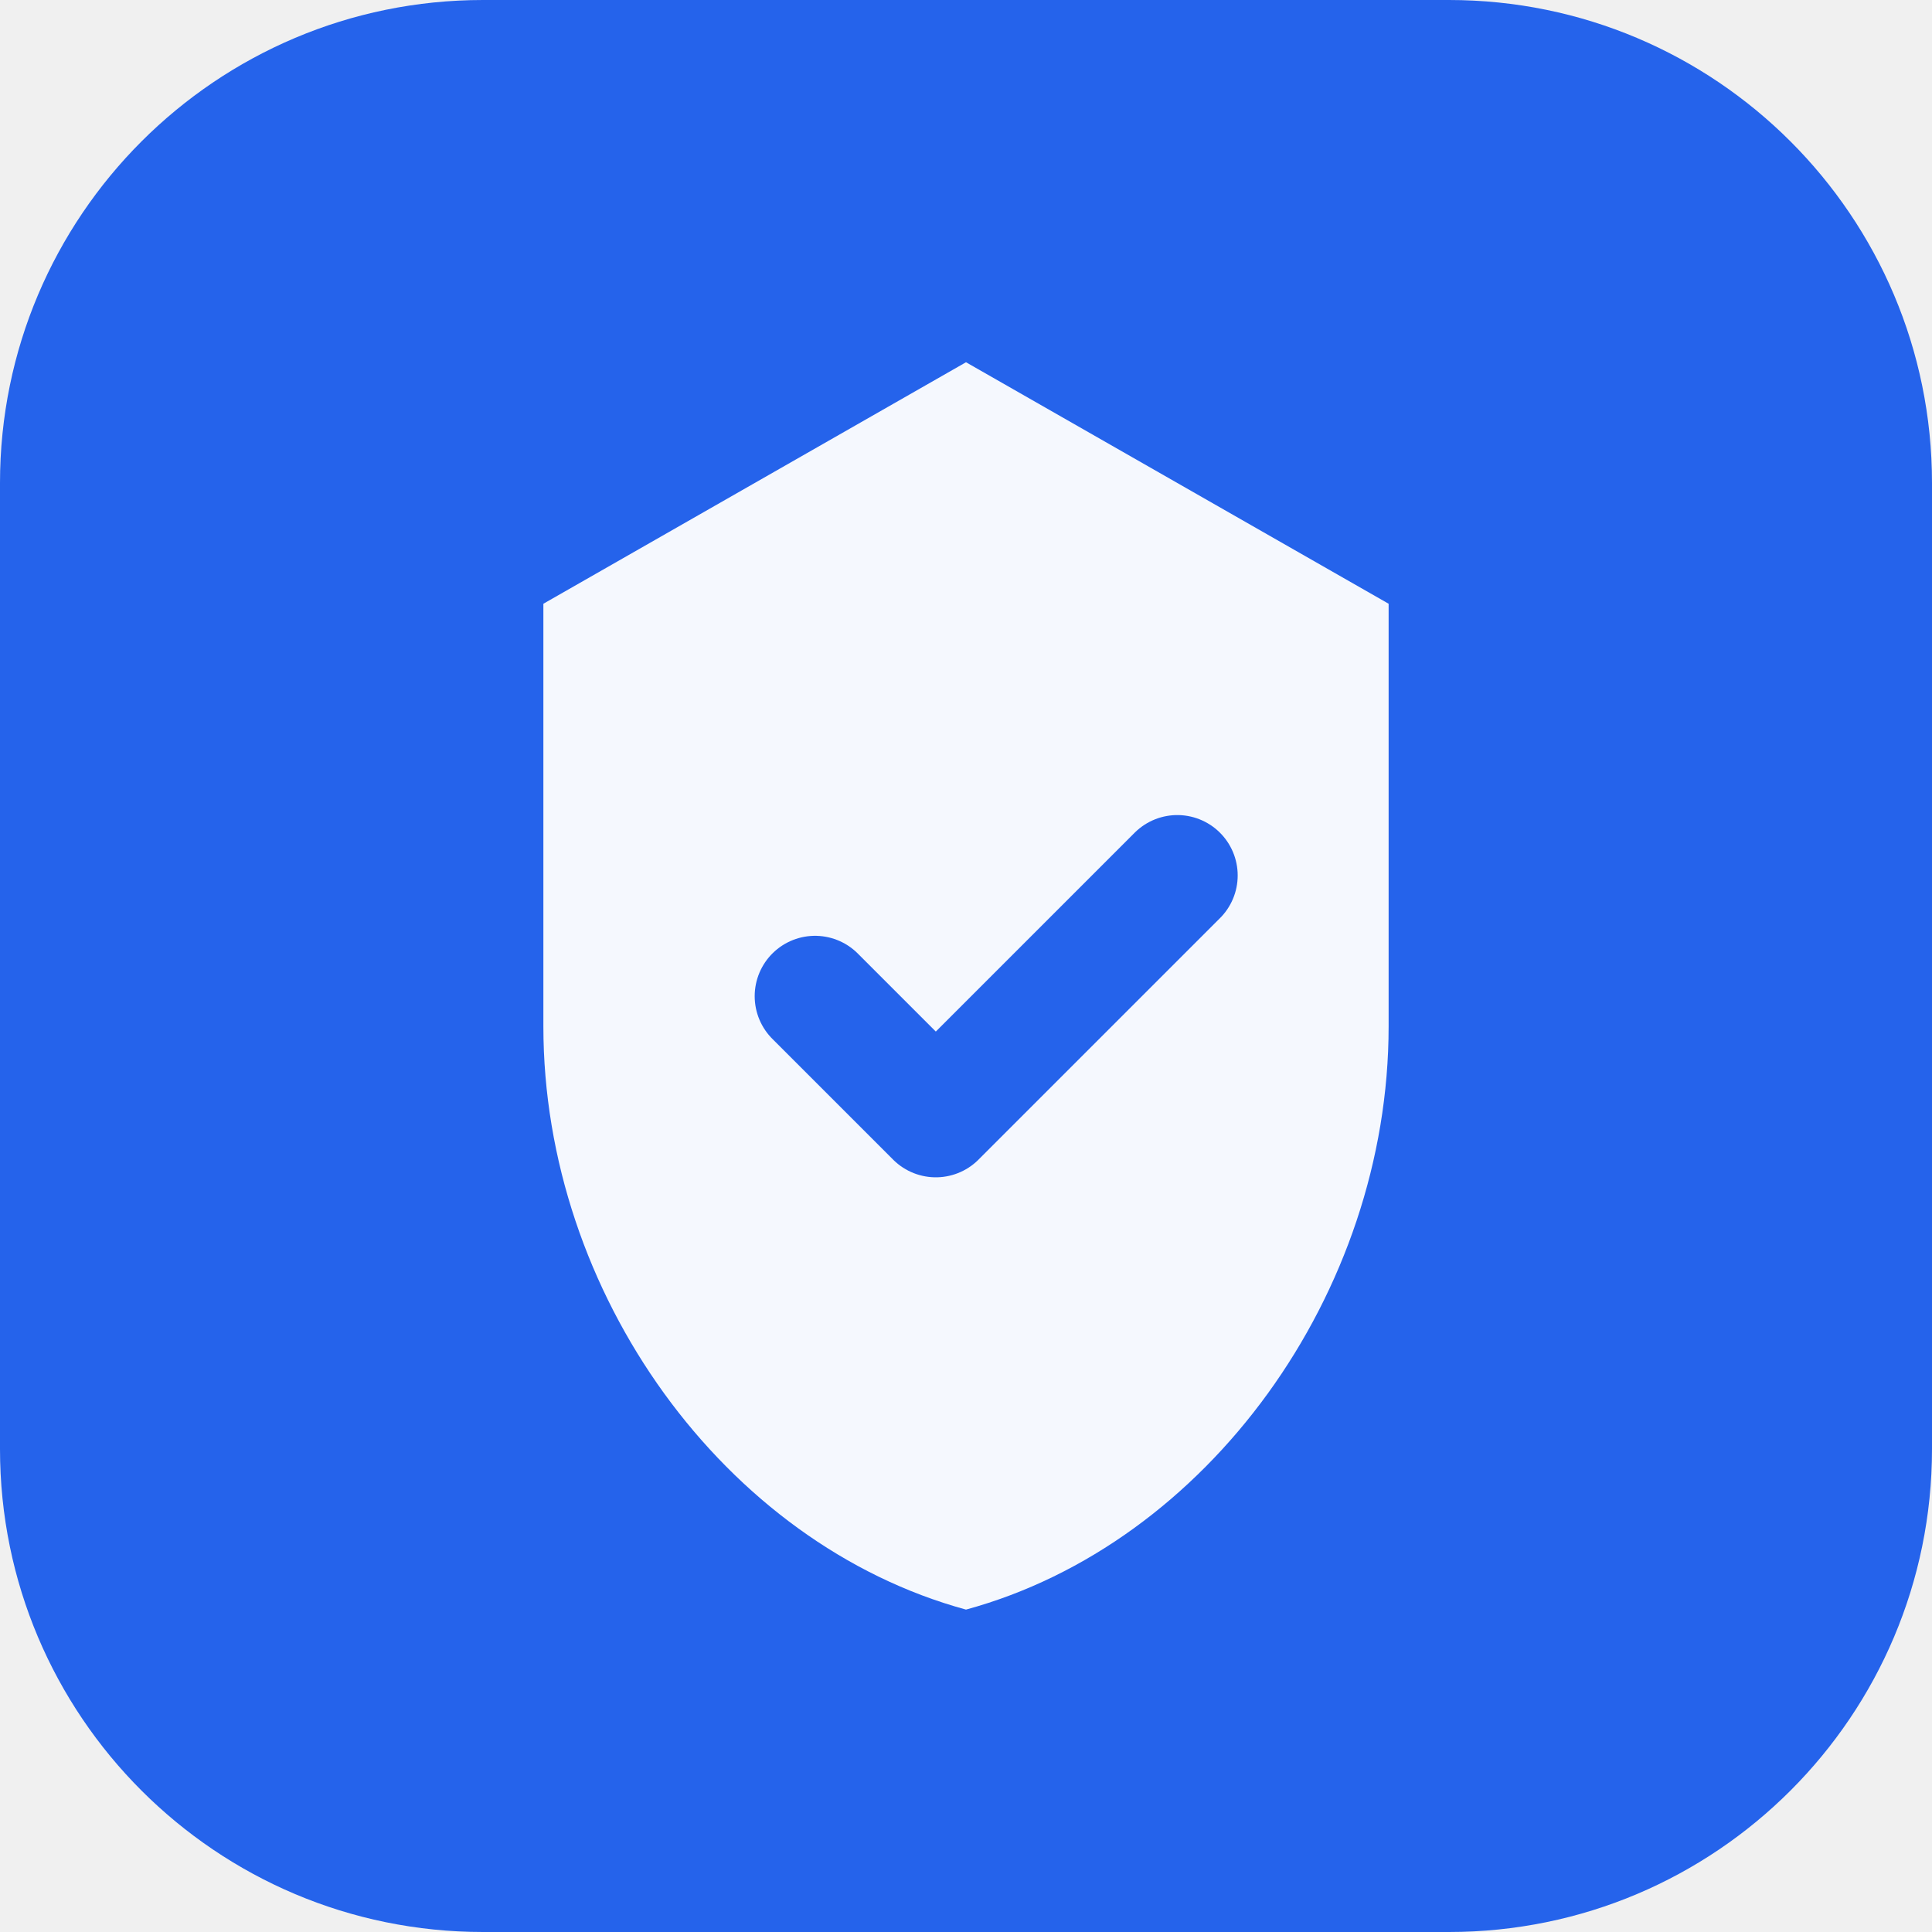
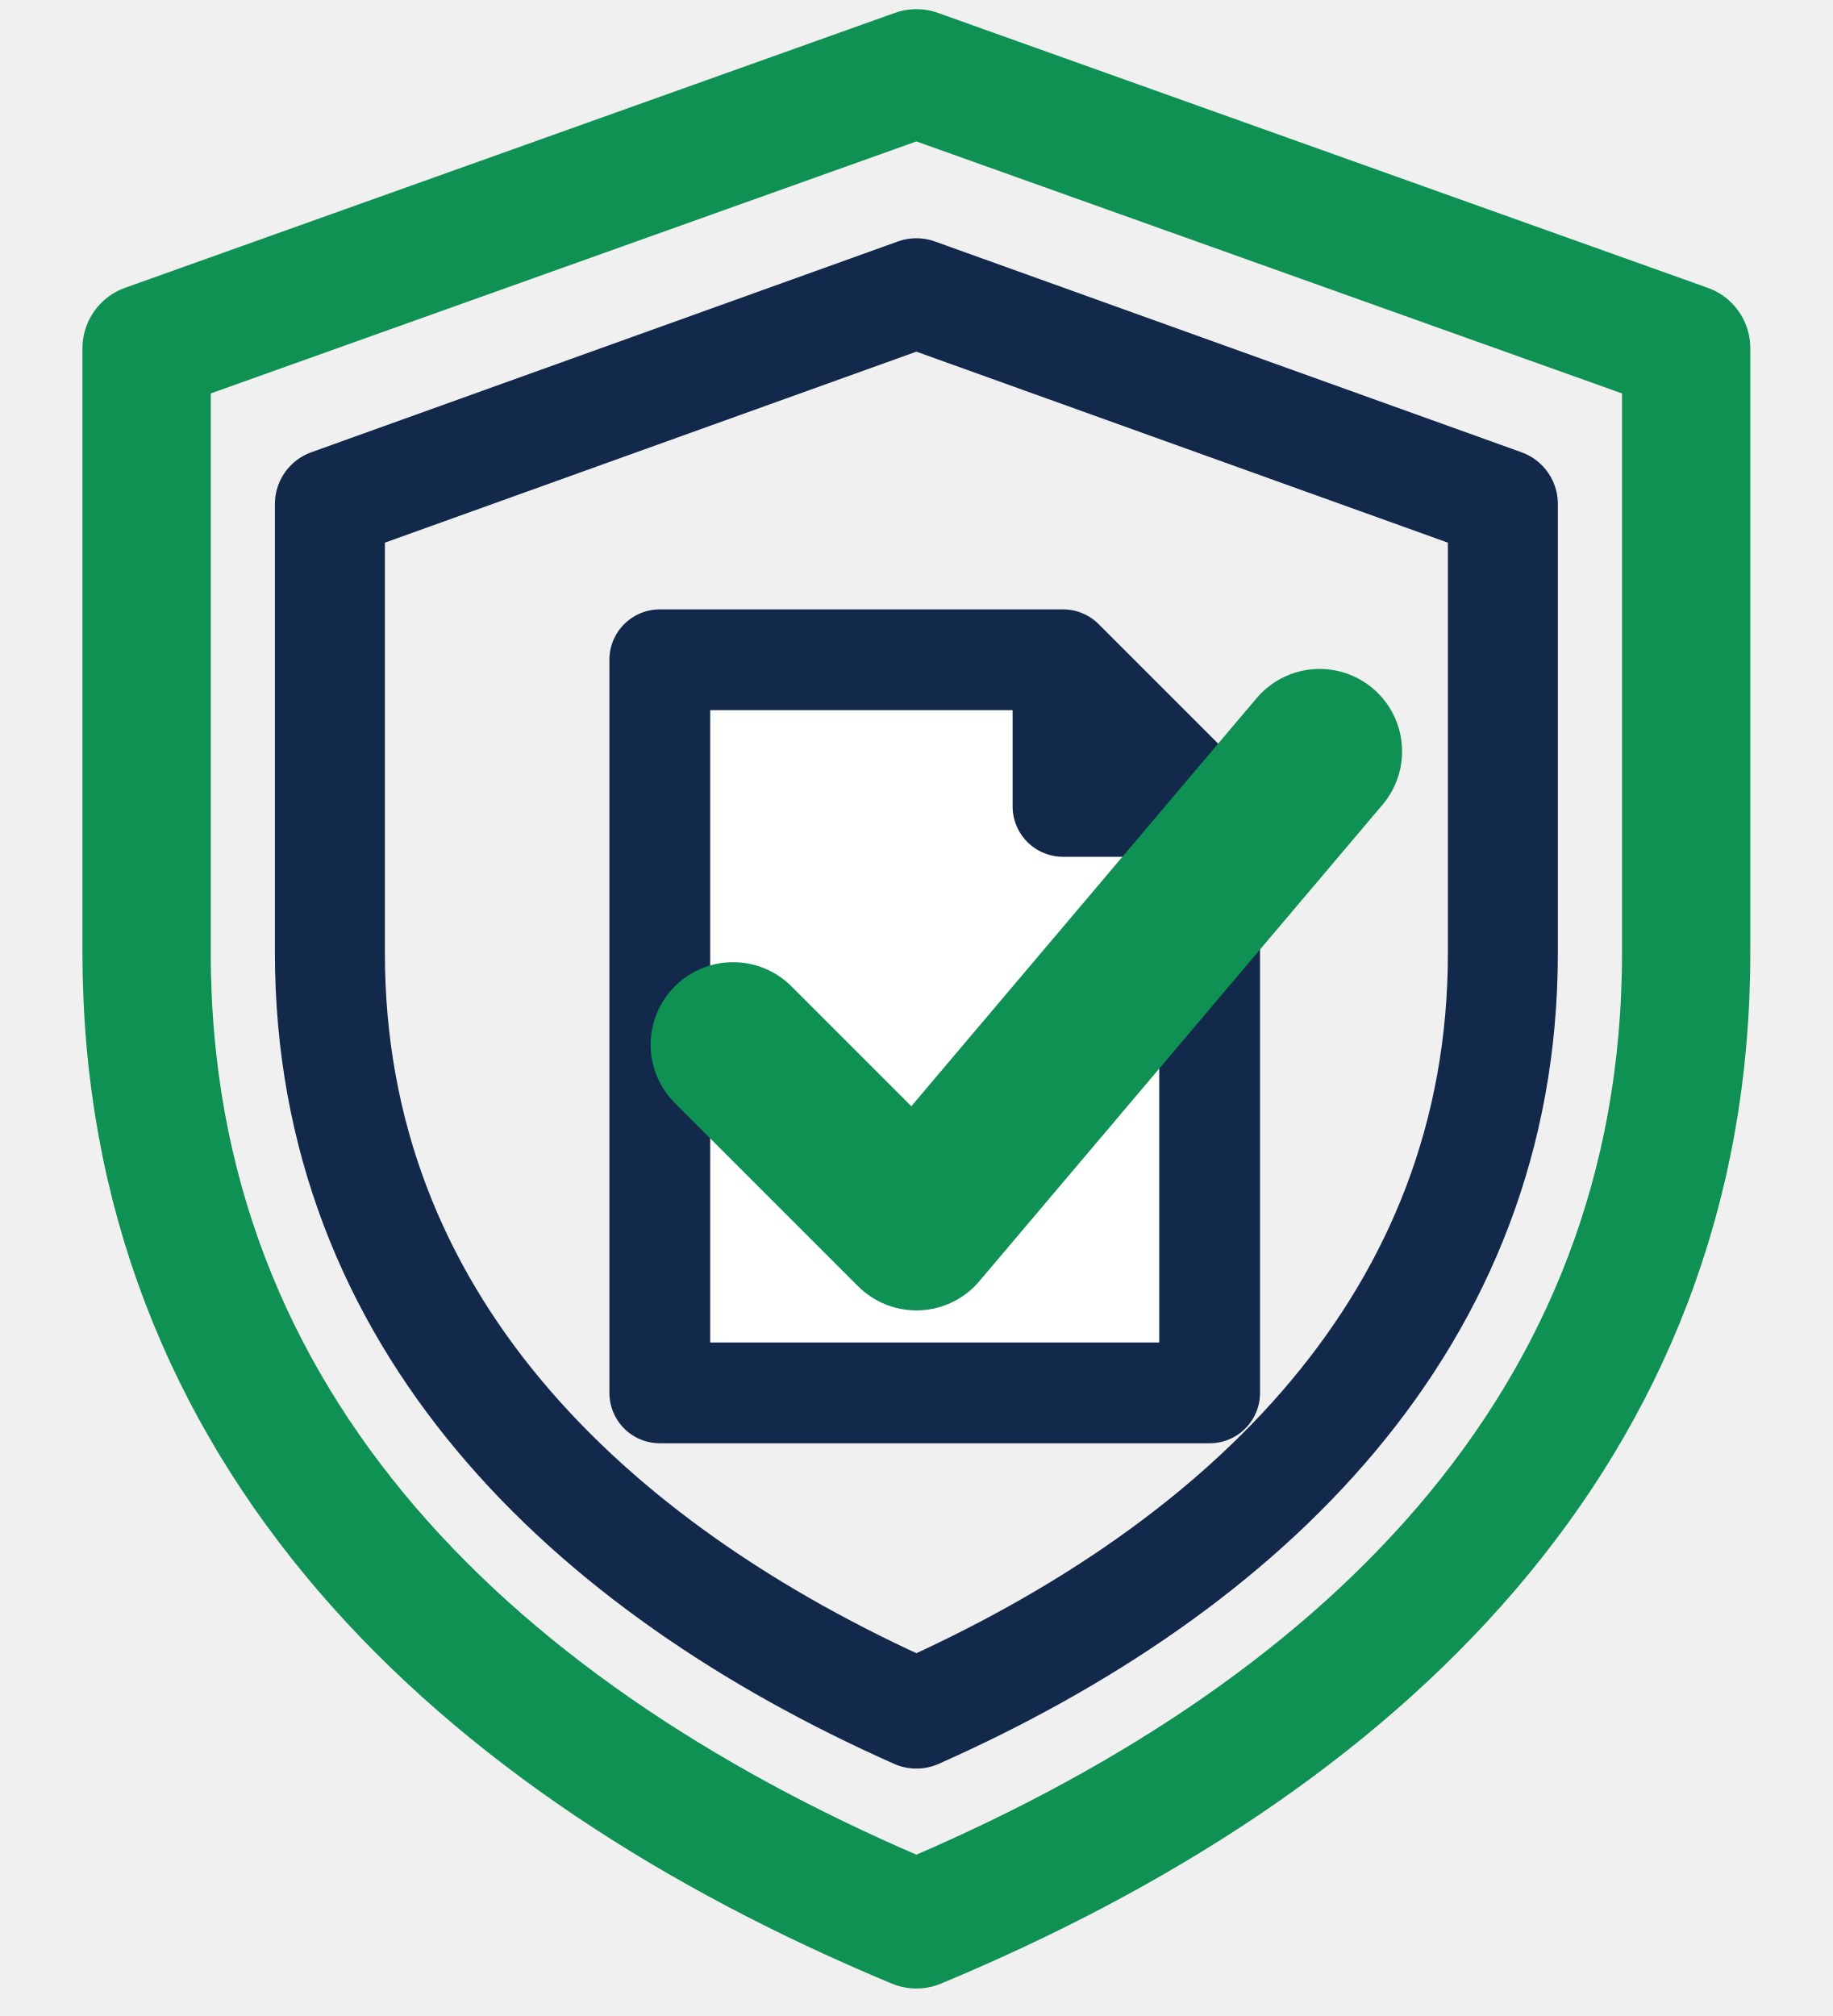
- <svg xmlns="http://www.w3.org/2000/svg" viewBox="0 0 32 32" fill="none">
-   <rect width="32" height="32" rx="8" fill="#2563eb" />
-   <path d="M16 6L9 10v7c0 4.42 3 8.57 7 9.66C20 25.57 23 21.42 23 17v-7L16 6z" fill="white" opacity="0.95" />
-   <path d="M13.5 16.5l2 2 4-4" stroke="#2563eb" stroke-width="2" stroke-linecap="round" stroke-linejoin="round" />
+ <svg xmlns="http://www.w3.org/2000/svg" viewBox="0 0 100 110" fill="none">
+   <path d="M50 4 L92 19 V52 C92 78 74 95 50 105 C26 95 8 78 8 52 V19 Z" stroke="#0E9152" stroke-width="7" stroke-linejoin="round" />
+   <path d="M50 16 L82 27.5 V52 C82 72 68 85.5 50 93.5 C32 85.5 18 72 18 52 V27.5 Z" stroke="#13294B" stroke-width="6" stroke-linejoin="round" />
+   <path d="M36 36 H58 L66 44 V76 H36 Z" fill="#fff" stroke="#13294B" stroke-width="5.5" stroke-linejoin="round" />
+   <path d="M58 36 V44 H66" fill="none" stroke="#13294B" stroke-width="5.5" stroke-linejoin="round" />
+   <path d="M40 57 L50 67 L72 41" stroke="#0E9152" stroke-width="9" stroke-linecap="round" stroke-linejoin="round" />
</svg>
